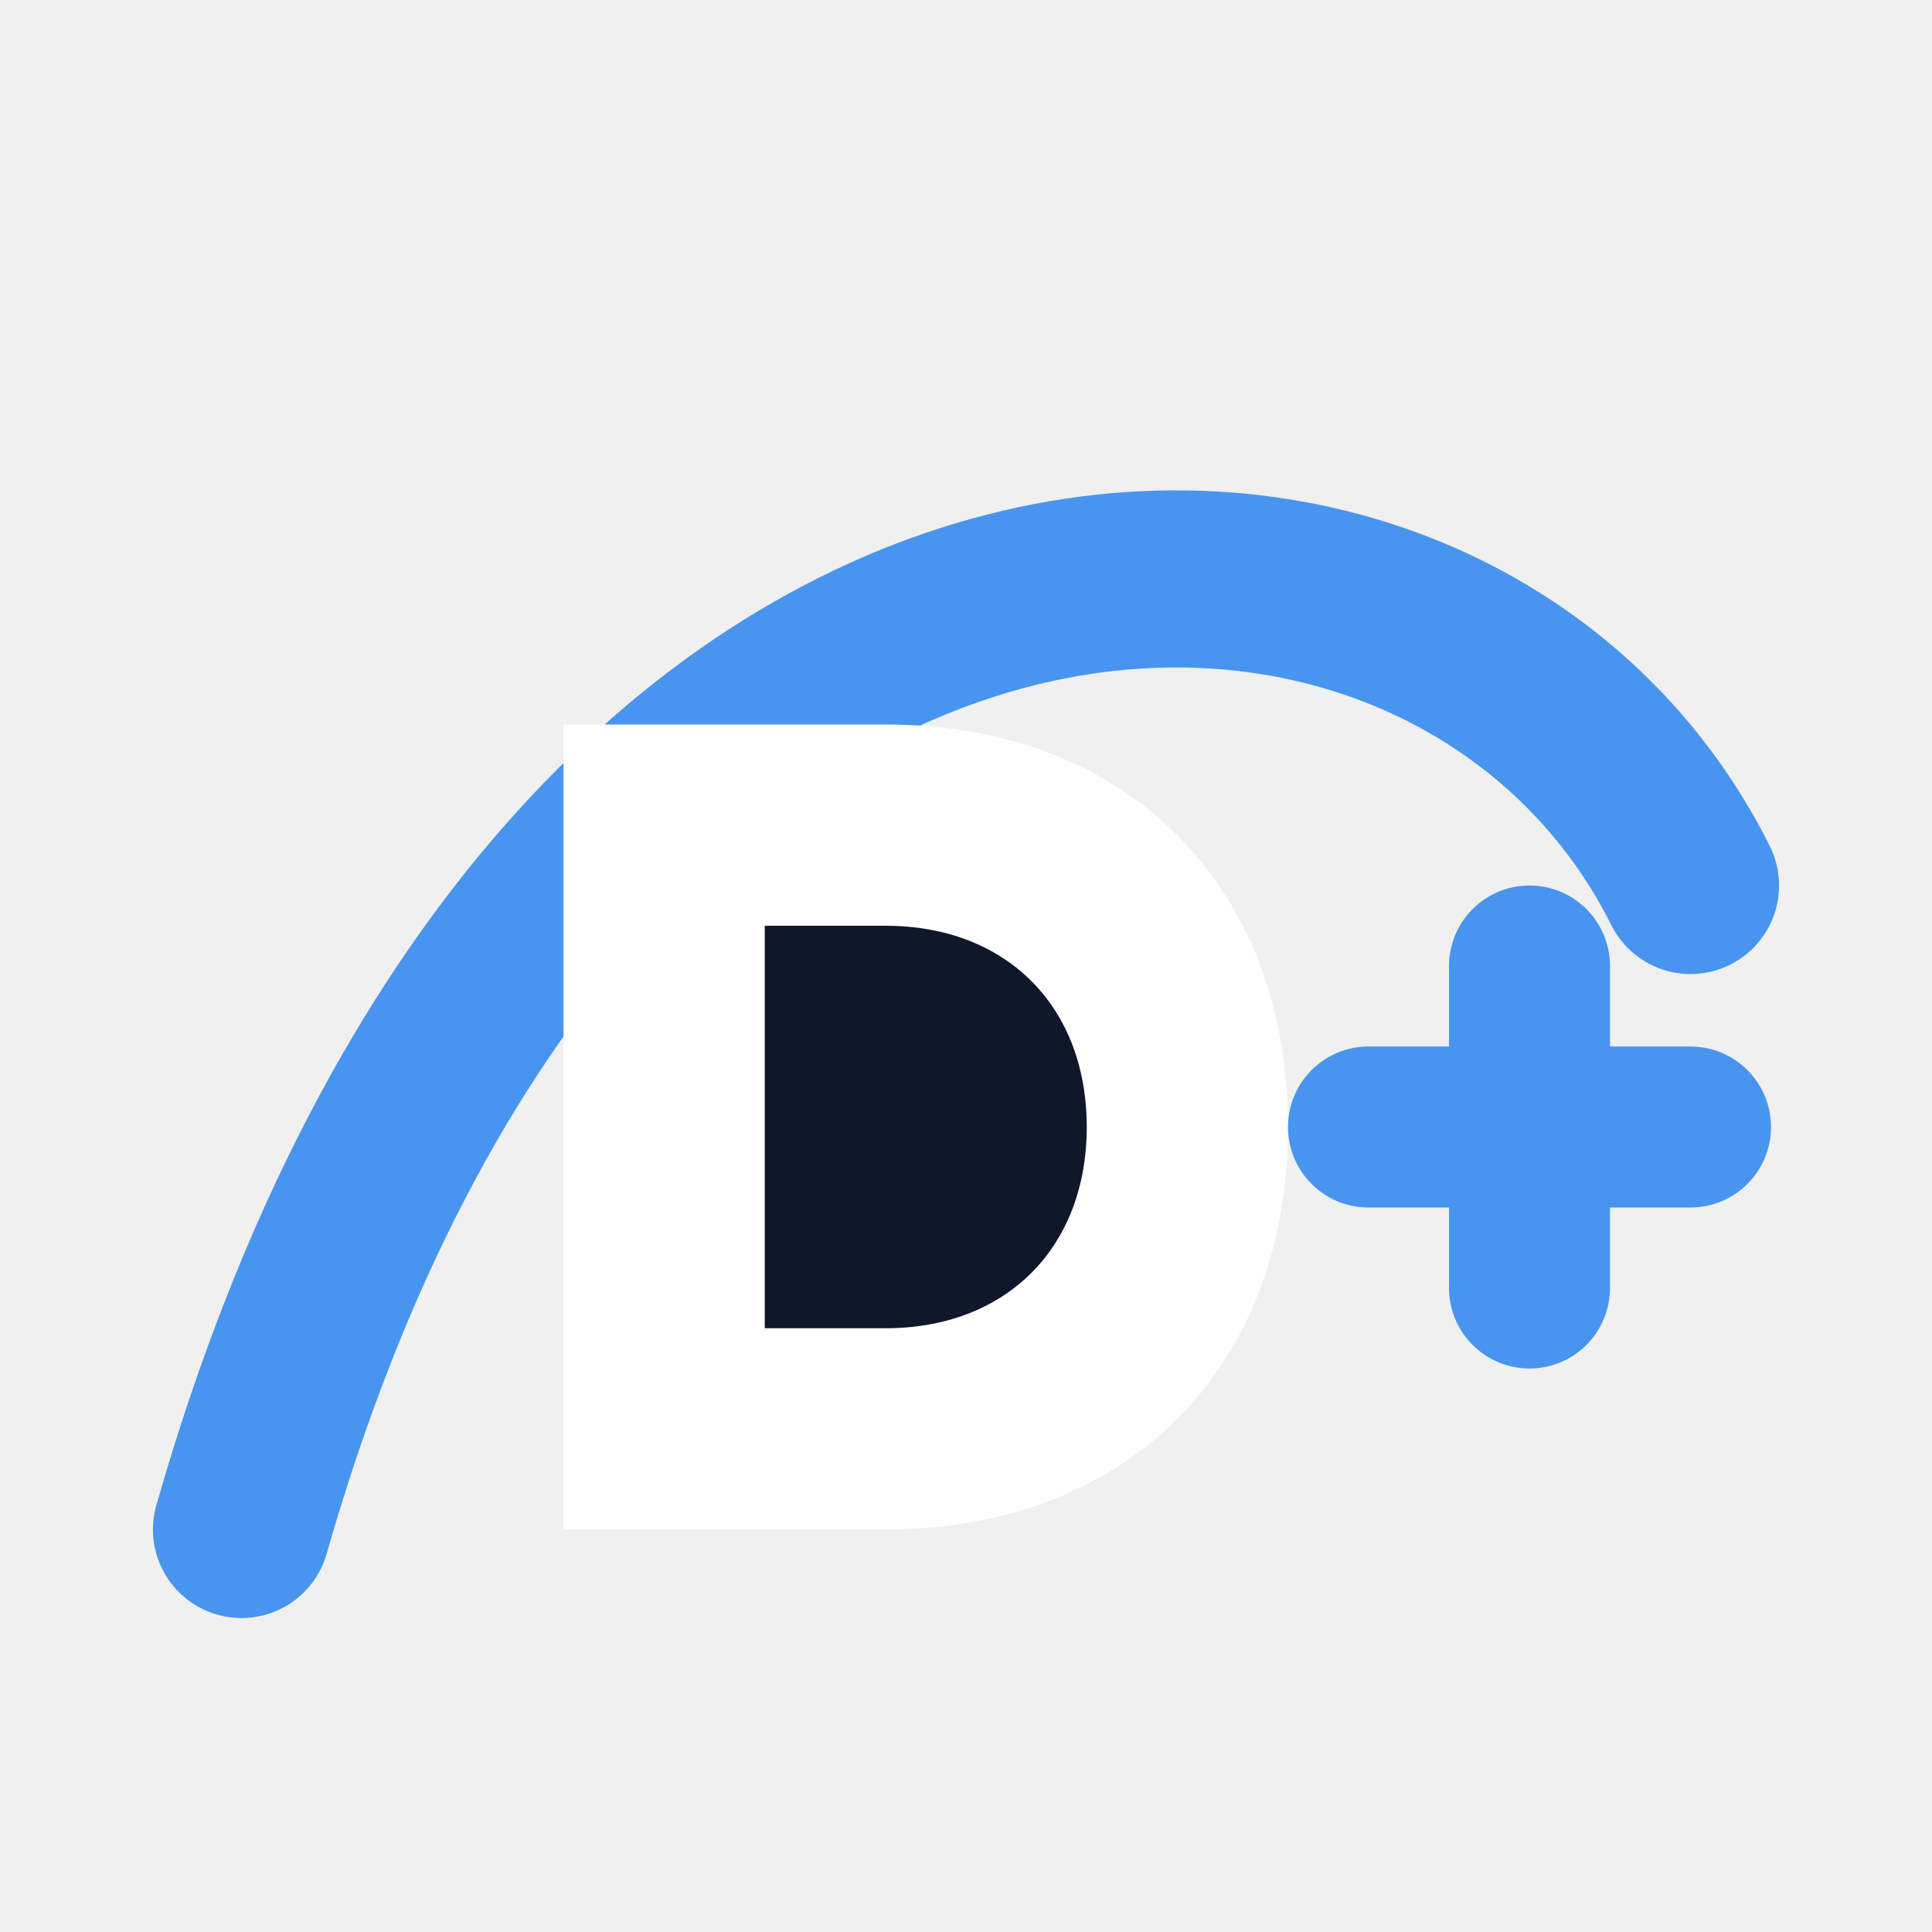
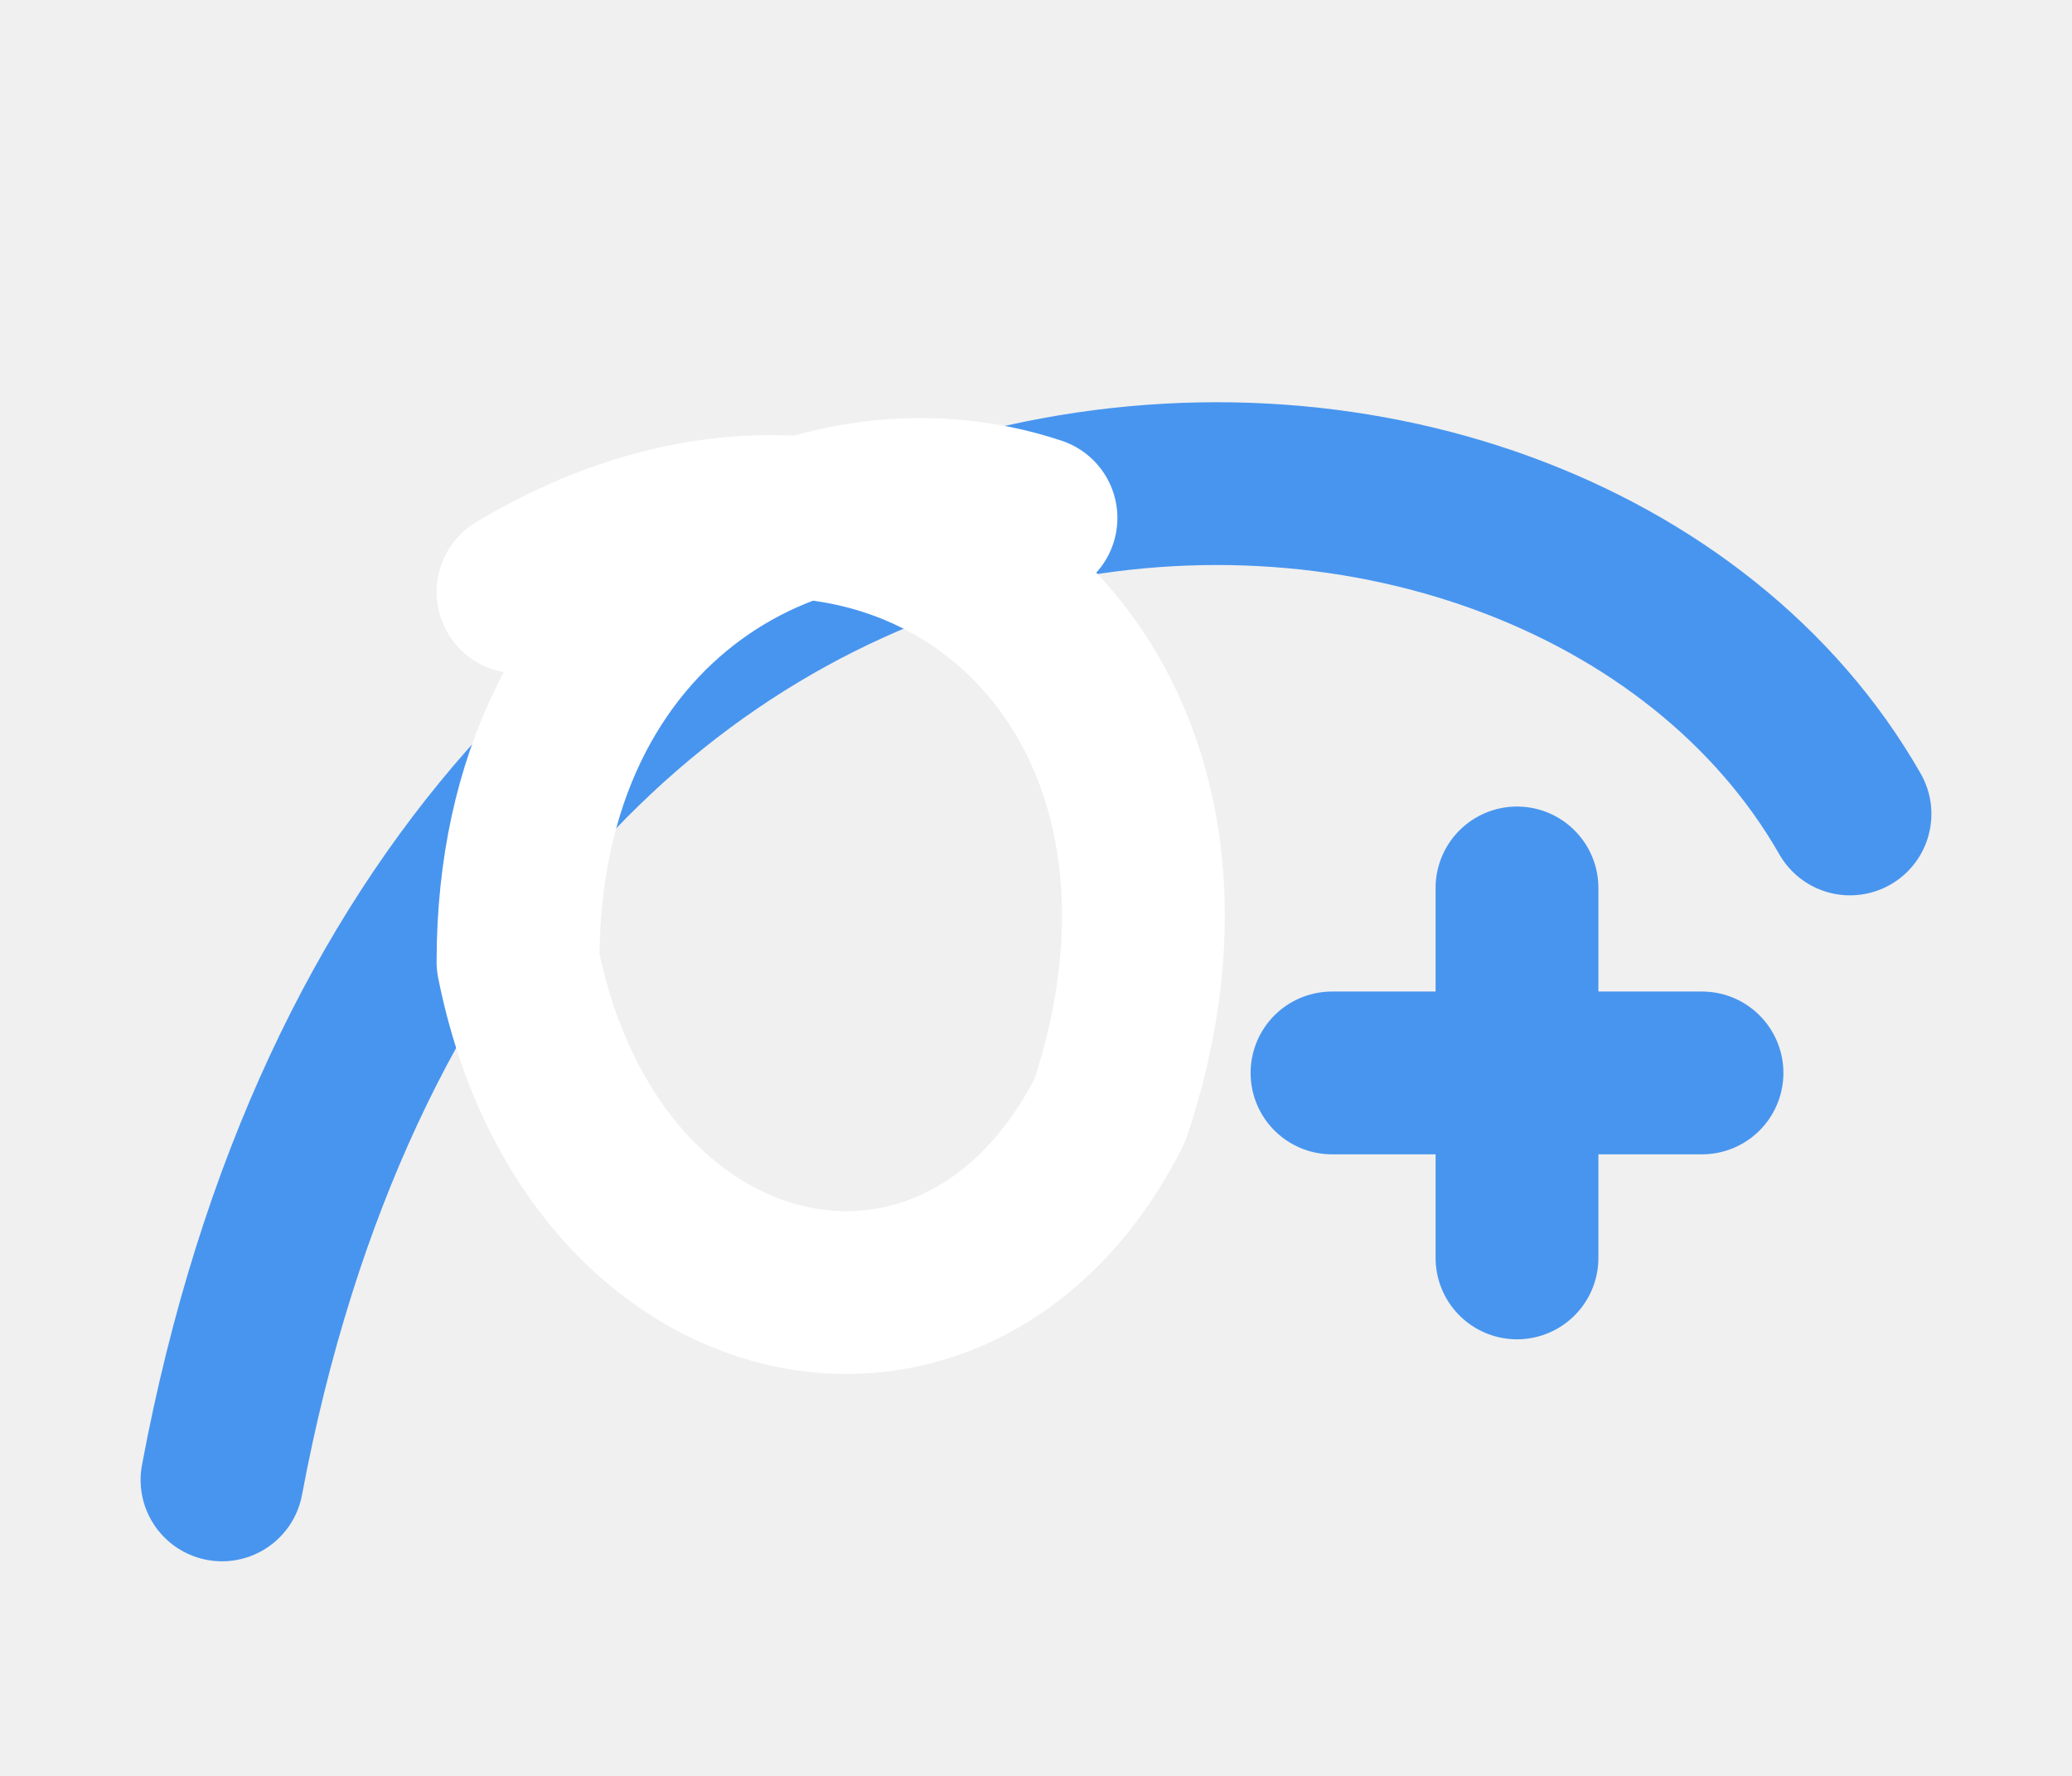
- <svg xmlns="http://www.w3.org/2000/svg" viewBox="0 0 24 24" fill="none">
-   <path d="M 3 19 C 7 5 18 5 21 11" stroke="#4895EF" stroke-width="2.2" stroke-linecap="round" />
-   <path d="M 7 9 L 11 9 C 14 9 16 11 16 14 C 16 17 14 19 11 19 L 7 19 Z" fill="#FFFFFF" />
-   <path d="M 9.5 11.5 L 11 11.5 C 12.5 11.5 13.5 12.5 13.5 14 C 13.5 15.5 12.5 16.5 11 16.5 L 9.5 16.5 Z" fill="#0F172A" />
-   <path d="M 17 14 L 21 14 M 19 12 L 19 16" stroke="#4895EF" stroke-width="2" stroke-linecap="round" />
+ <svg xmlns="http://www.w3.org/2000/svg" viewBox="0 0 28 24" fill="none">
+   <path d="M 3 20 C 6 4 21 4 25 11" stroke="#4895EF" stroke-width="2.2" stroke-linecap="round" />
+   <path d="M 7 8 C 12 5 17 9 15 15 C 13 19 8 18 7 13 C 7 8 11 6 14 7" stroke="#FFFFFF" stroke-width="2.2" fill="none" stroke-linecap="round" stroke-linejoin="round" />
+   <path d="M 18 14.5 L 23 14.5 M 20.5 12 L 20.5 17" stroke="#4895EF" stroke-width="2.2" stroke-linecap="round" />
</svg>
